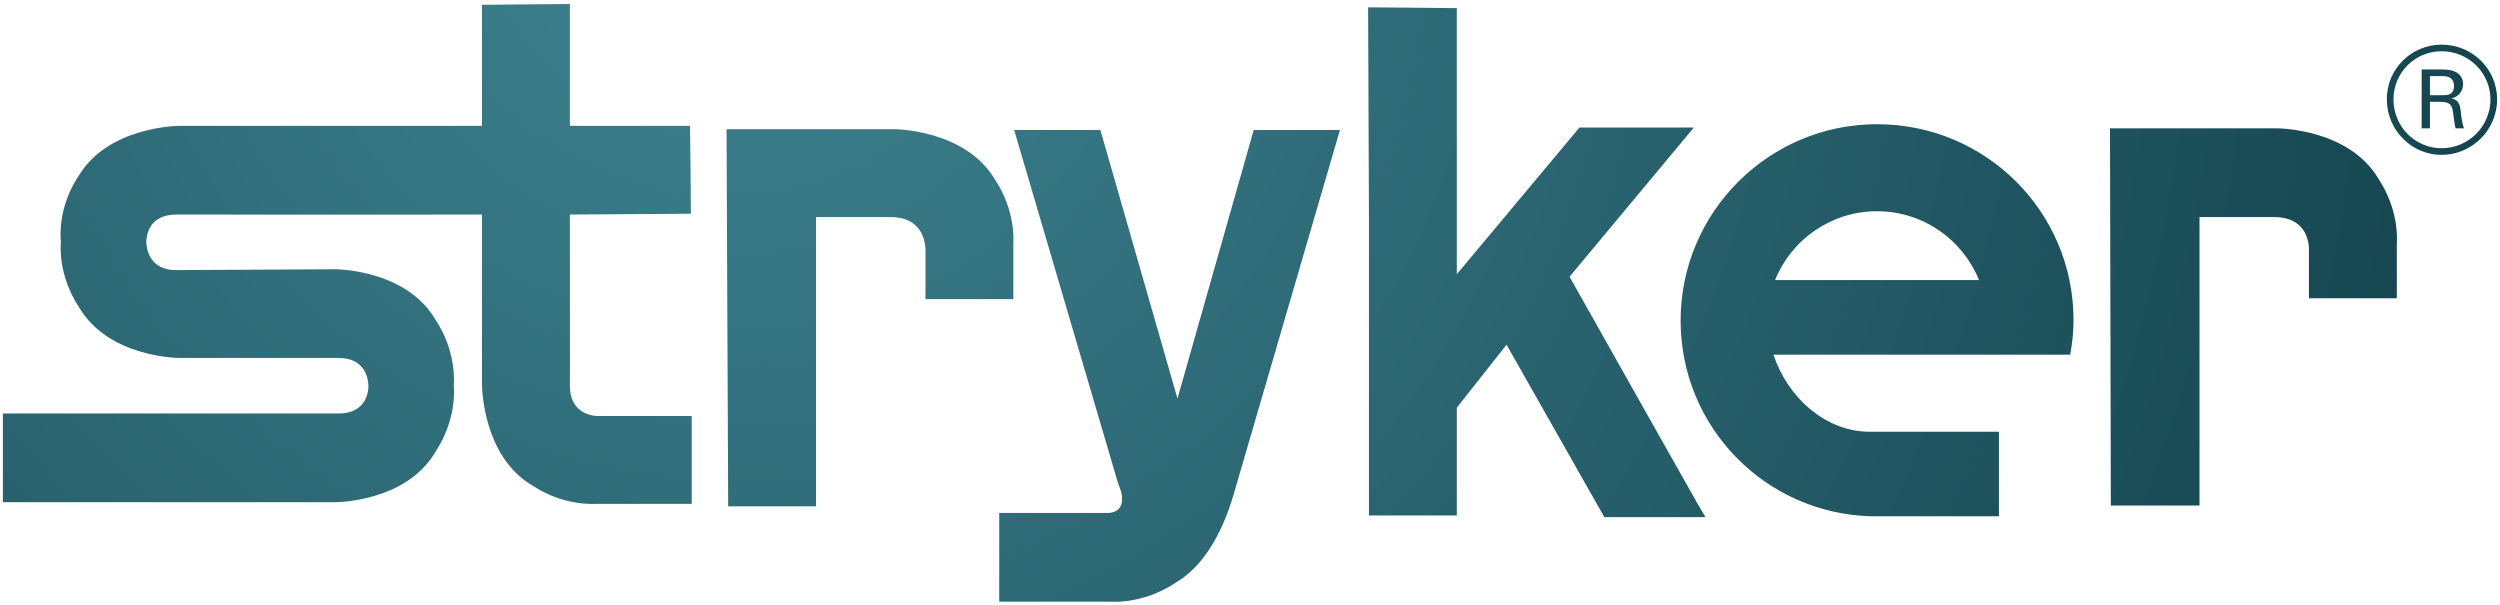
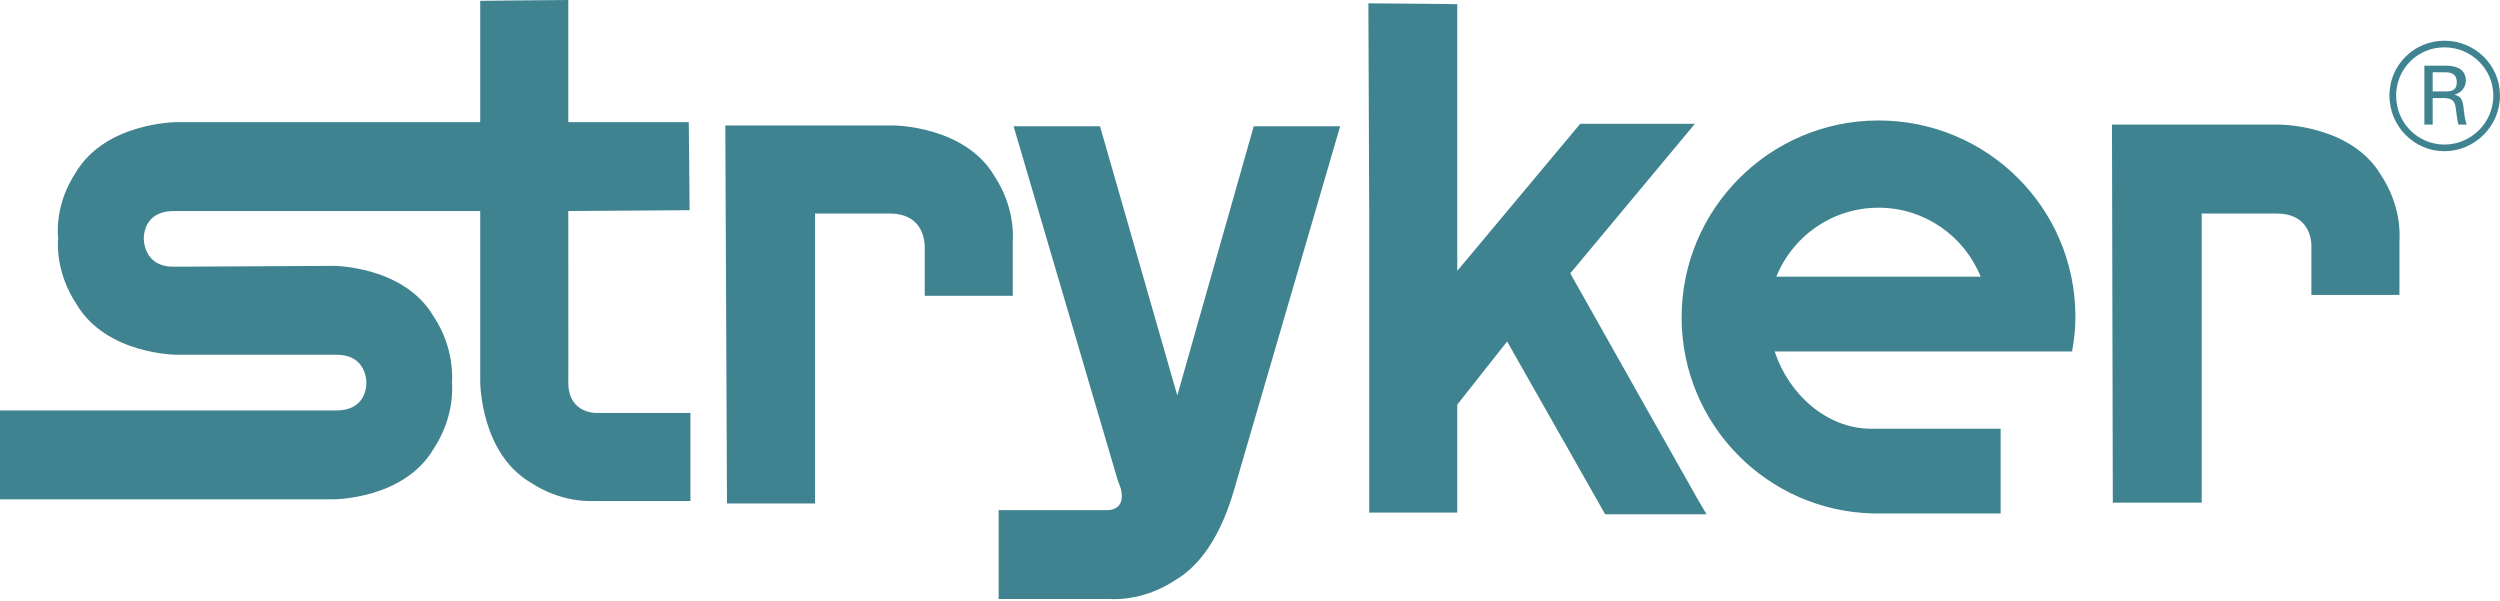
- <svg xmlns="http://www.w3.org/2000/svg" width="434" height="105" viewBox="0 0 434 105" fill="none">
-   <path d="M98.928 0.696C96.148 0.696 83.674 0.84 83.674 0.84V21.85H31.151C31.151 21.85 18.77 21.85 13.595 30.628C10.015 36.073 10.481 41.259 10.573 41.996C10.481 42.744 10.153 47.936 13.739 53.364C18.925 62.148 31.151 62.142 31.151 62.142H58.78C63.269 62.142 63.943 65.567 63.96 67.034C63.943 68.496 63.252 71.783 58.78 71.783C54.215 71.783 6.256 71.783 6.256 71.783H0.5C0.5 74.603 0.5 87.18 0.5 87.18H58.204C58.204 87.18 70.476 87.226 75.616 78.403C79.19 72.986 78.851 67.765 78.782 67.034C78.828 66.263 79.208 60.927 75.616 55.522C70.464 46.704 58.204 46.744 58.204 46.744L30.575 46.888C26.109 46.9 25.441 43.458 25.395 41.996C25.429 40.522 26.08 37.264 30.575 37.247C35.151 37.264 83.099 37.247 83.099 37.247H83.674V66.746C83.674 66.746 83.64 79.156 92.452 84.302C97.656 87.721 102.652 87.52 103.677 87.468H120.081V72.215H103.533C101.973 72.105 98.968 71.236 98.928 67.034C98.968 64.617 98.911 50.307 98.928 37.247L119.937 37.103C119.937 34.306 119.793 21.85 119.793 21.85H98.928C98.928 17.625 98.928 14.799 98.928 14.799V0.696ZM237.504 1.272L237.648 38.11V89.483H252.901V70.776L261.535 59.839L278.515 89.771H296.071L294.632 87.324C294.632 87.324 279.292 60.19 272.472 48.039L294.057 22.137H274.198L252.901 47.608V1.416C252.901 1.416 240.295 1.272 237.504 1.272ZM423.855 7.747C418.72 7.747 414.334 11.874 414.357 17.245C414.334 22.604 418.709 26.903 423.855 26.886C429.075 26.886 433.496 22.621 433.496 17.245C433.496 11.915 429.127 7.747 423.855 7.747ZM423.855 8.899C428.592 8.887 432.345 12.709 432.345 17.245C432.345 21.942 428.534 25.729 423.855 25.735C419.279 25.729 415.509 21.999 415.509 17.245C415.509 12.605 419.244 8.893 423.855 8.899ZM420.401 12.064V22.281H421.84V17.677H423.567C425.242 17.671 425.714 18.12 425.869 19.691C426.077 21.32 426.123 21.608 426.301 22.281H427.74C427.377 21.251 427.303 20.382 427.164 19.116C426.98 17.861 426.664 17.337 425.582 17.101C427.516 16.543 427.573 14.971 427.596 14.655C427.573 12.07 424.753 12.07 423.999 12.064H420.401ZM421.84 13.216H423.999C424.764 13.216 426.013 13.342 426.013 14.942C426.013 16.531 424.805 16.525 424.143 16.525H421.84V13.216ZM325.859 21.562C307.048 21.562 291.754 36.861 291.754 55.666C291.766 74.177 306.484 89.143 324.851 89.627H347.012V74.949H326.29H324.276C316.885 74.805 310.346 69.066 307.871 61.566H359.387C359.744 59.586 359.963 57.617 359.963 55.522C359.94 36.717 344.698 21.562 325.859 21.562ZM366.295 22.281L366.439 87.756H381.836V37.679H394.787C399.979 37.679 400.727 41.426 400.831 43.003V51.781H416.084V42.283C416.165 41.23 416.337 36.286 412.918 31.059C407.738 22.281 395.362 22.281 395.362 22.281H366.439H366.295ZM126.125 22.425L126.413 87.9H141.666V37.679H154.617C159.861 37.696 160.552 41.575 160.661 43.147V51.925H175.914V42.427C175.978 41.368 176.174 36.412 172.749 31.203C167.574 22.419 155.193 22.425 155.193 22.425H126.413H126.125ZM176.058 22.569L194.046 83.727L194.622 85.31C194.967 86.714 195.042 88.844 192.463 89.051H190.736H173.468V104.448H192.895C193.937 104.523 198.939 104.592 204.119 101.139C211.492 96.753 213.939 86.564 214.768 83.727C215.746 80.337 232.611 22.569 232.611 22.569C232.611 22.569 220.414 22.569 217.646 22.569L204.407 69.193L191.024 22.569C188.238 22.569 176.058 22.569 176.058 22.569ZM325.859 36.671C333.877 36.671 340.715 41.616 343.558 48.615H308.159C310.974 41.61 317.858 36.671 325.859 36.671Z" fill="url(#paint0_radial_1315_880)" />
-   <defs>
-     <radialGradient id="paint0_radial_1315_880" cx="0" cy="0" r="1" gradientUnits="userSpaceOnUse" gradientTransform="translate(123.126 -16.1264) rotate(25.2212) scale(323.445 308.489)">
-       <stop stop-color="#3F8391" />
-       <stop offset="1" stop-color="#13434D" />
-     </radialGradient>
-   </defs>
+ <svg xmlns="http://www.w3.org/2000/svg" width="433" height="104" viewBox="0 0 433 104" fill="none">
+   <path d="M98.428 1.10457e-08C95.648 -4.60371e-05 83.174 0.144 83.174 0.144V21.153H30.651C30.651 21.153 18.27 21.153 13.095 29.931C9.515 35.376 9.981 40.563 10.073 41.299C9.981 42.048 9.653 47.24 13.239 52.667C18.425 61.451 30.651 61.445 30.651 61.445H58.28C62.769 61.445 63.443 64.87 63.46 66.338C63.443 67.8 62.752 71.087 58.28 71.087C53.715 71.087 5.756 71.087 5.756 71.087H2.04658e-05C-2.55823e-05 73.907 2.04658e-05 86.484 2.04658e-05 86.484H57.704C57.704 86.484 69.976 86.53 75.116 77.706C78.69 72.29 78.351 67.069 78.282 66.338C78.328 65.567 78.708 60.231 75.116 54.826C69.964 46.008 57.704 46.048 57.704 46.048L30.075 46.192C25.609 46.203 24.941 42.761 24.895 41.299C24.929 39.826 25.58 36.568 30.075 36.551C34.651 36.568 82.599 36.551 82.599 36.551H83.174V66.05C83.174 66.05 83.14 78.46 91.952 83.606C97.156 87.025 102.152 86.824 103.177 86.772H119.581V71.519H103.033C101.473 71.409 98.468 70.54 98.428 66.338C98.468 63.92 98.411 49.611 98.428 36.551L119.437 36.407C119.437 33.609 119.293 21.153 119.293 21.153H98.428C98.428 16.928 98.428 14.102 98.428 14.102V1.10457e-08ZM237.004 0.576L237.148 37.414V88.787H252.401V70.079L261.035 59.143L278.015 89.074H295.571L294.132 86.628C294.132 86.628 278.792 59.494 271.972 47.343L293.557 21.441H273.698L252.401 46.911V0.72C252.401 0.72 239.795 0.576 237.004 0.576ZM423.355 7.051C418.22 7.051 413.834 11.178 413.857 16.549C413.834 21.907 418.209 26.207 423.355 26.19C428.575 26.19 432.996 21.925 432.996 16.549C432.996 11.219 428.627 7.051 423.355 7.051ZM423.355 8.202C428.092 8.191 431.845 12.013 431.845 16.549C431.845 21.245 428.034 25.033 423.355 25.039C418.779 25.033 415.009 21.303 415.009 16.549C415.009 11.909 418.744 8.197 423.355 8.202ZM419.901 11.368V21.585H421.34V16.98H423.067C424.742 16.974 425.214 17.423 425.369 18.995C425.577 20.624 425.623 20.912 425.801 21.585H427.24C426.877 20.555 426.803 19.686 426.664 18.419C426.48 17.164 426.164 16.641 425.082 16.405C427.016 15.846 427.073 14.275 427.096 13.958C427.073 11.374 424.253 11.374 423.499 11.368H419.901ZM421.34 12.519H423.499C424.264 12.519 425.513 12.646 425.513 14.246C425.513 15.835 424.305 15.829 423.643 15.829H421.34V12.519ZM325.359 20.866C306.548 20.866 291.254 36.165 291.254 54.97C291.266 73.481 305.984 88.447 324.351 88.93H346.512V74.253H325.79H323.776C316.385 74.109 309.846 68.37 307.371 60.87H358.887C359.244 58.89 359.463 56.921 359.463 54.826C359.44 36.021 344.198 20.866 325.359 20.866ZM365.795 21.585L365.939 87.06H381.336V36.982H394.287C399.479 36.982 400.227 40.73 400.331 42.307V51.085H415.584V41.587C415.665 40.534 415.837 35.589 412.418 30.363C407.238 21.585 394.862 21.585 394.862 21.585H365.939H365.795ZM125.625 21.729L125.913 87.204H141.166V36.982H154.117C159.361 37 160.052 40.879 160.161 42.451V51.228H175.414V41.731C175.478 40.672 175.674 35.716 172.249 30.507C167.074 21.723 154.693 21.729 154.693 21.729H125.913H125.625ZM175.558 21.873L193.546 83.031L194.122 84.613C194.467 86.018 194.542 88.148 191.963 88.355H190.236H172.968V103.752H192.395C193.437 103.827 198.439 103.896 203.619 100.442C210.992 96.056 213.439 85.868 214.268 83.031C215.246 79.64 232.111 21.873 232.111 21.873C232.111 21.873 219.914 21.873 217.146 21.873L203.907 68.496L190.524 21.873C187.738 21.873 175.558 21.873 175.558 21.873ZM325.359 35.975C333.377 35.975 340.215 40.919 343.058 47.919H307.659C310.474 40.914 317.358 35.975 325.359 35.975Z" fill="#3F8391" />
</svg>
